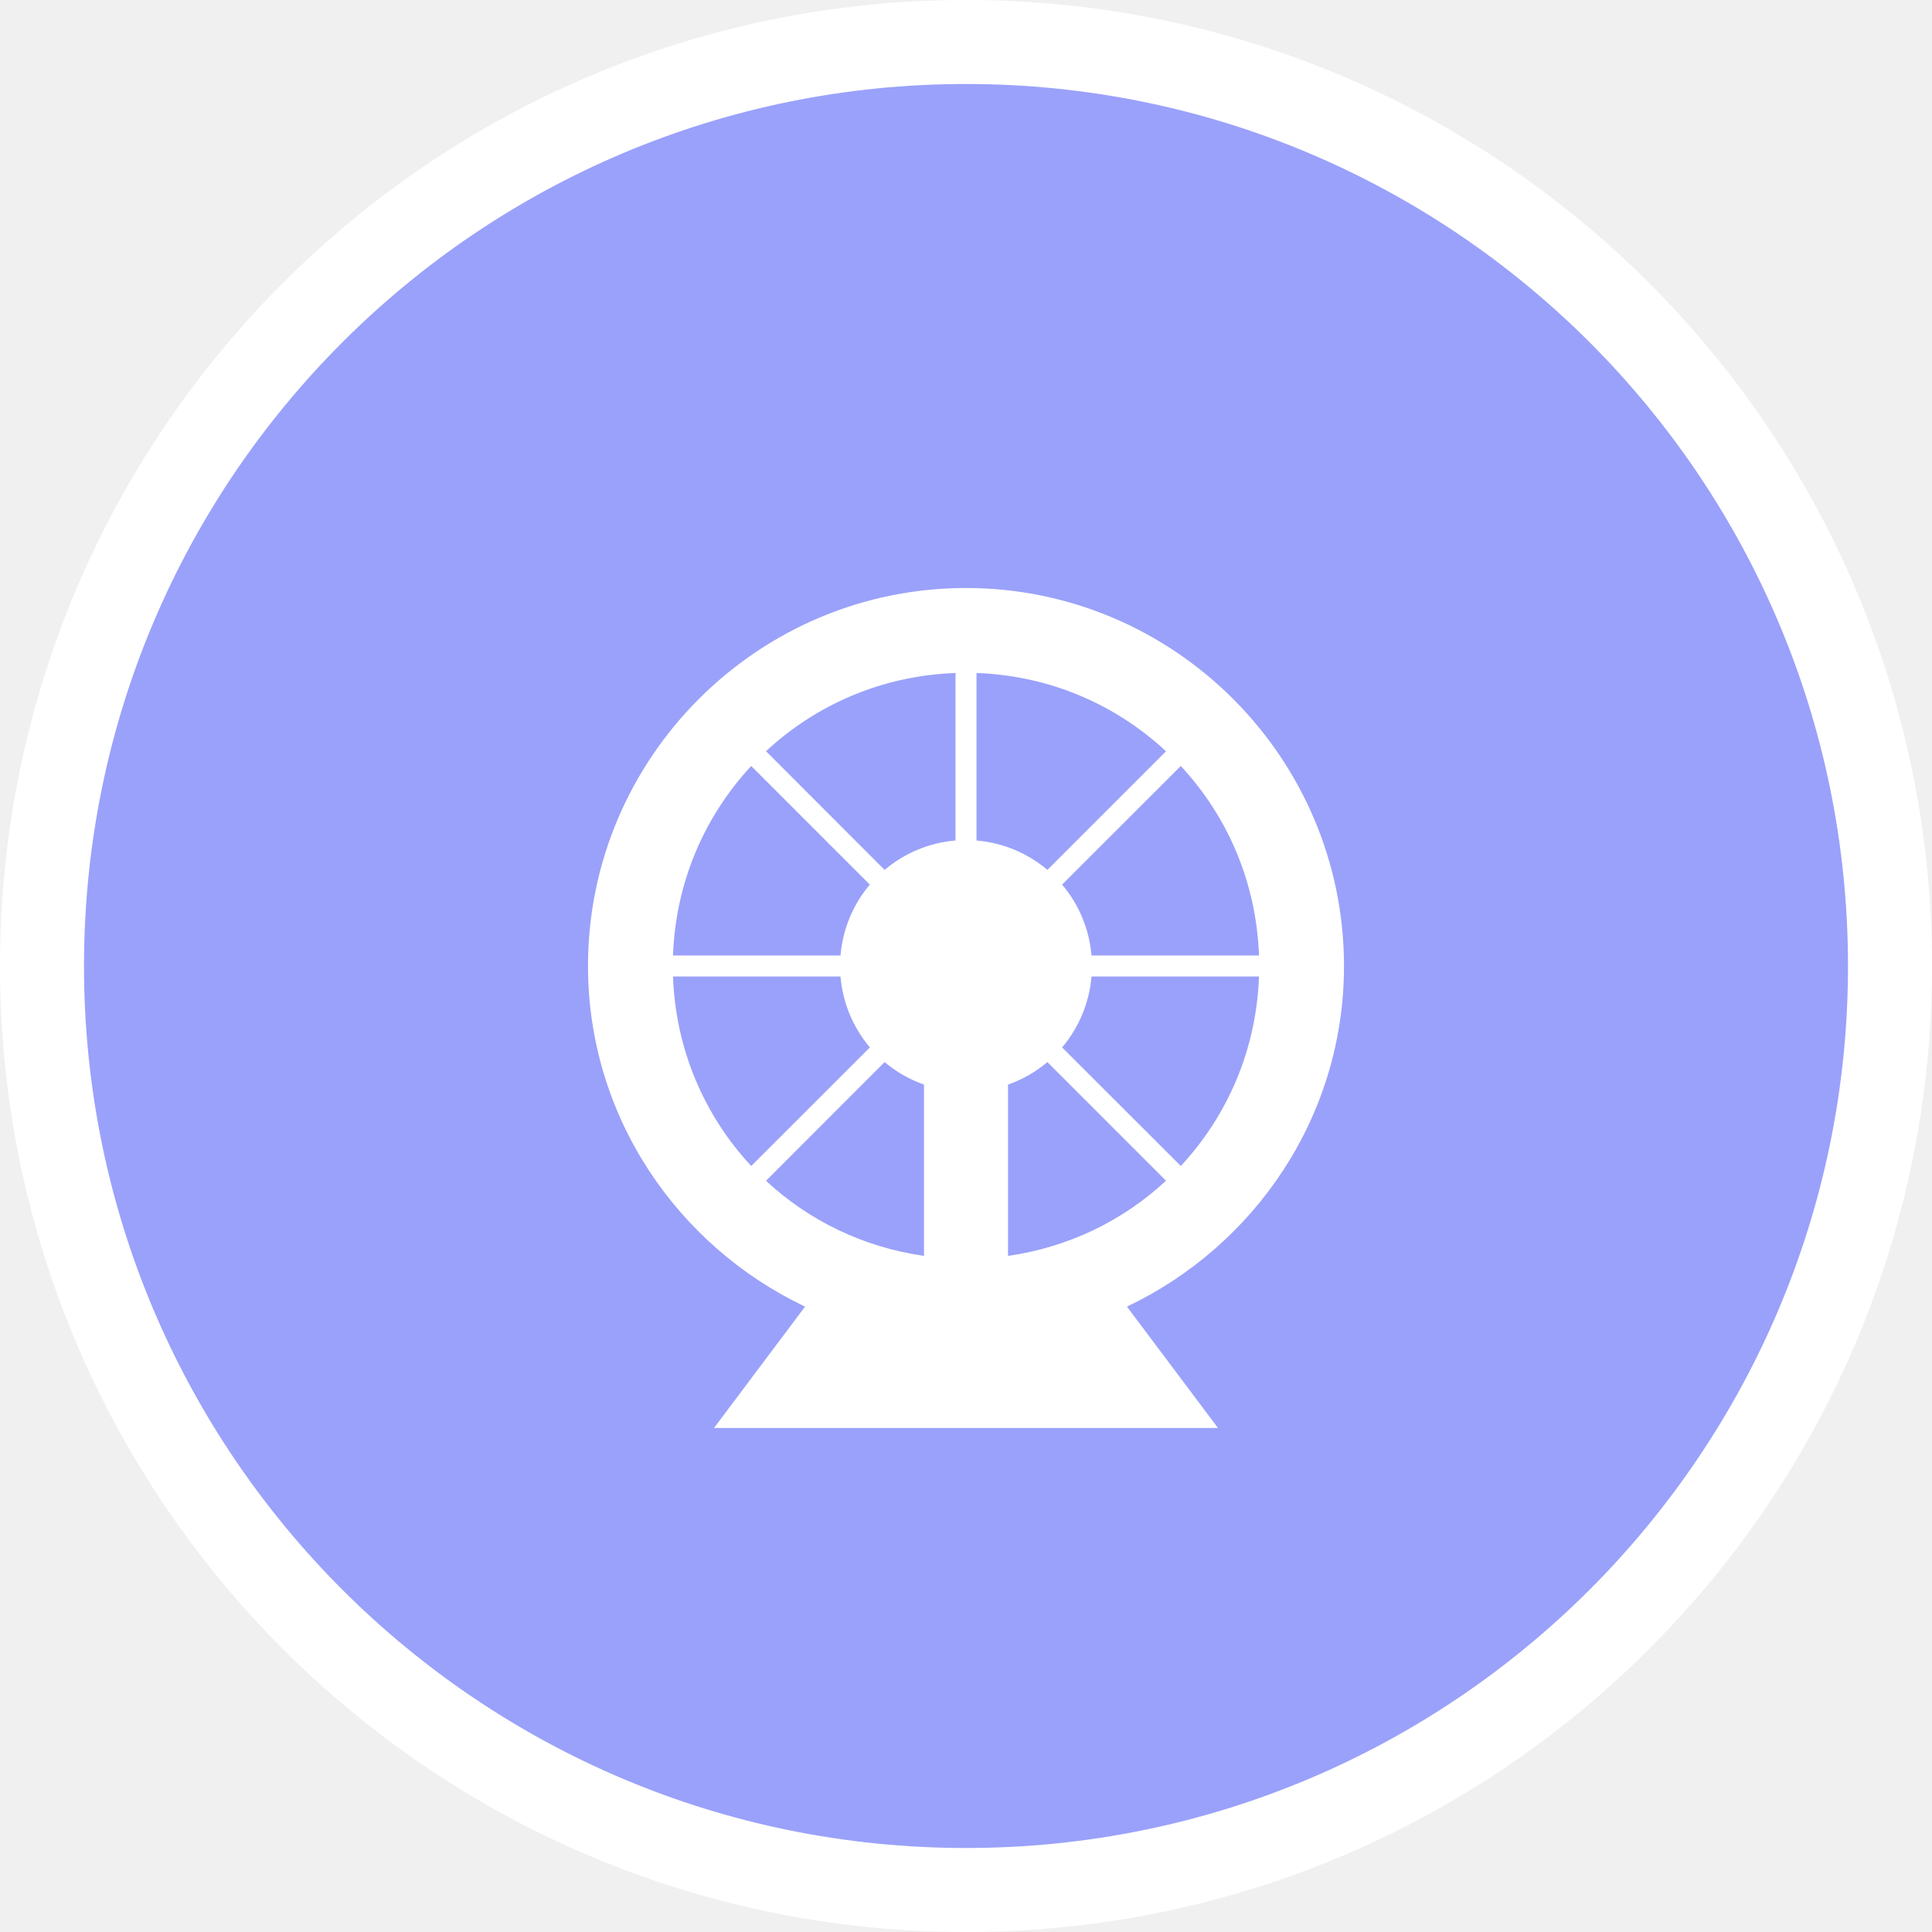
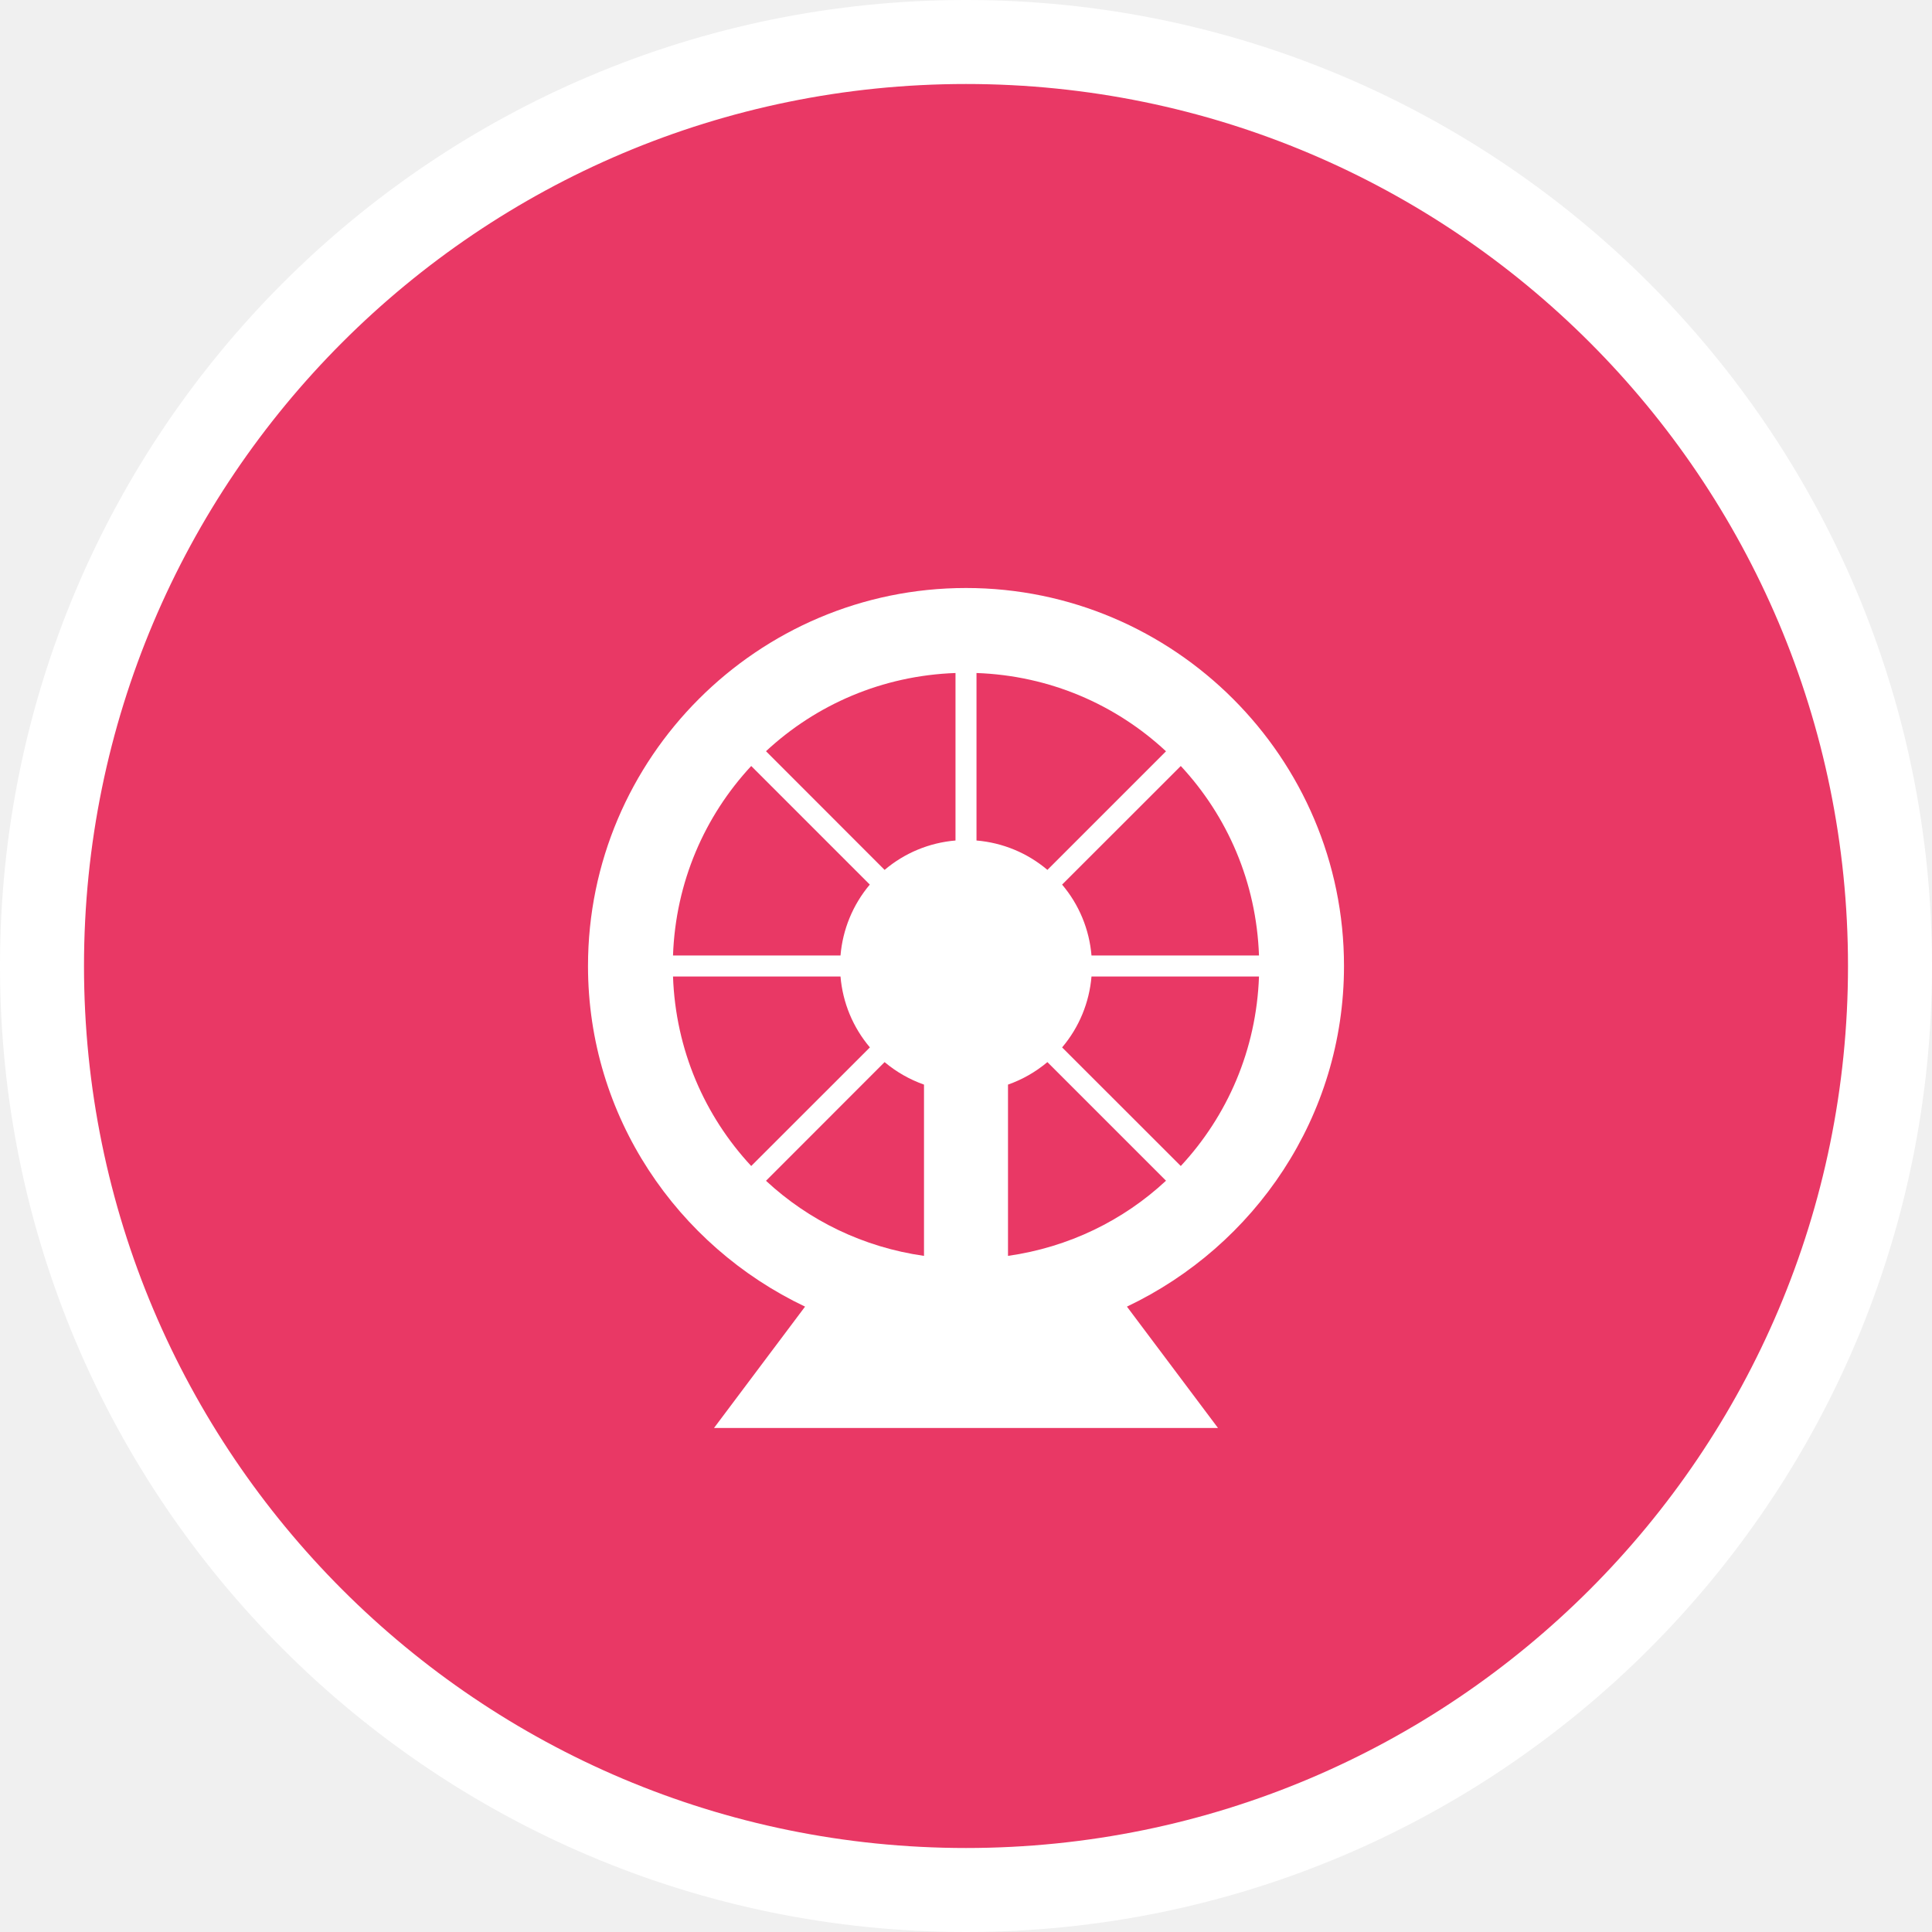
<svg xmlns="http://www.w3.org/2000/svg" viewBox="0 0 23 23" height="23" width="23">
  <rect fill="none" x="0" y="0" width="23" height="23" />
  <rect x="1" y="1" rx="10.5" ry="10.5" width="21" height="21" stroke="#ffffff" style="stroke-linejoin:round;stroke-miterlimit:4;" fill="#ffffff" stroke-width="2" />
-   <rect x="1" y="1" width="21" height="21" rx="10.5" ry="10.5" fill="#9aa1fa" />
+   <rect x="1" y="1" width="21" height="21" rx="10.5" ry="10.5" fill="#E93865" />
  <path fill="#ffffff" transform="translate(6 6)" d="M5.5,1C3.021,1,1,3.021,1,5.5c0,1.792,1.063,3.332,2.584,4.055L2.5,11h6L7.416,9.555  C8.937,8.832,10,7.292,10,5.5C10,3.021,7.979,1,5.5,1z M5.375,2.012v1.994c-0.311,0.026-0.606,0.148-0.844,0.35  L3.119,2.943C3.715,2.389,4.501,2.043,5.375,2.012z M5.625,2.012c0.874,0.031,1.66,0.377,2.256,0.932L6.469,4.356  c-0.001-0.001-0.001-0.001-0.002-0.002C6.229,4.153,5.935,4.032,5.625,4.006V2.012z M2.943,3.119l1.412,1.412  c-0.001,0.001-0.001,0.001-0.002,0.002C4.153,4.771,4.032,5.065,4.006,5.375H2.012  C2.043,4.501,2.389,3.715,2.943,3.119z M8.057,3.119C8.611,3.715,8.957,4.501,8.988,5.375H6.994  c-0.026-0.311-0.148-0.606-0.35-0.844L8.057,3.119z M2.012,5.625h1.994c0.026,0.311,0.148,0.606,0.35,0.844  L2.943,7.881C2.389,7.285,2.043,6.499,2.012,5.625z M6.994,5.625h1.994C8.957,6.499,8.611,7.285,8.057,7.881  L6.644,6.469c0.001-0.001,0.001-0.001,0.002-0.002C6.847,6.229,6.968,5.935,6.994,5.625z M4.531,6.644  c0.001,0.001,0.001,0.001,0.002,0.002C4.672,6.762,4.83,6.852,5,6.912v2.039C4.277,8.848,3.628,8.53,3.119,8.057  L4.531,6.644z M6.469,6.644l1.412,1.412C7.372,8.53,6.723,8.848,6,8.951V6.912C6.171,6.852,6.33,6.761,6.469,6.644  z" />
</svg>
